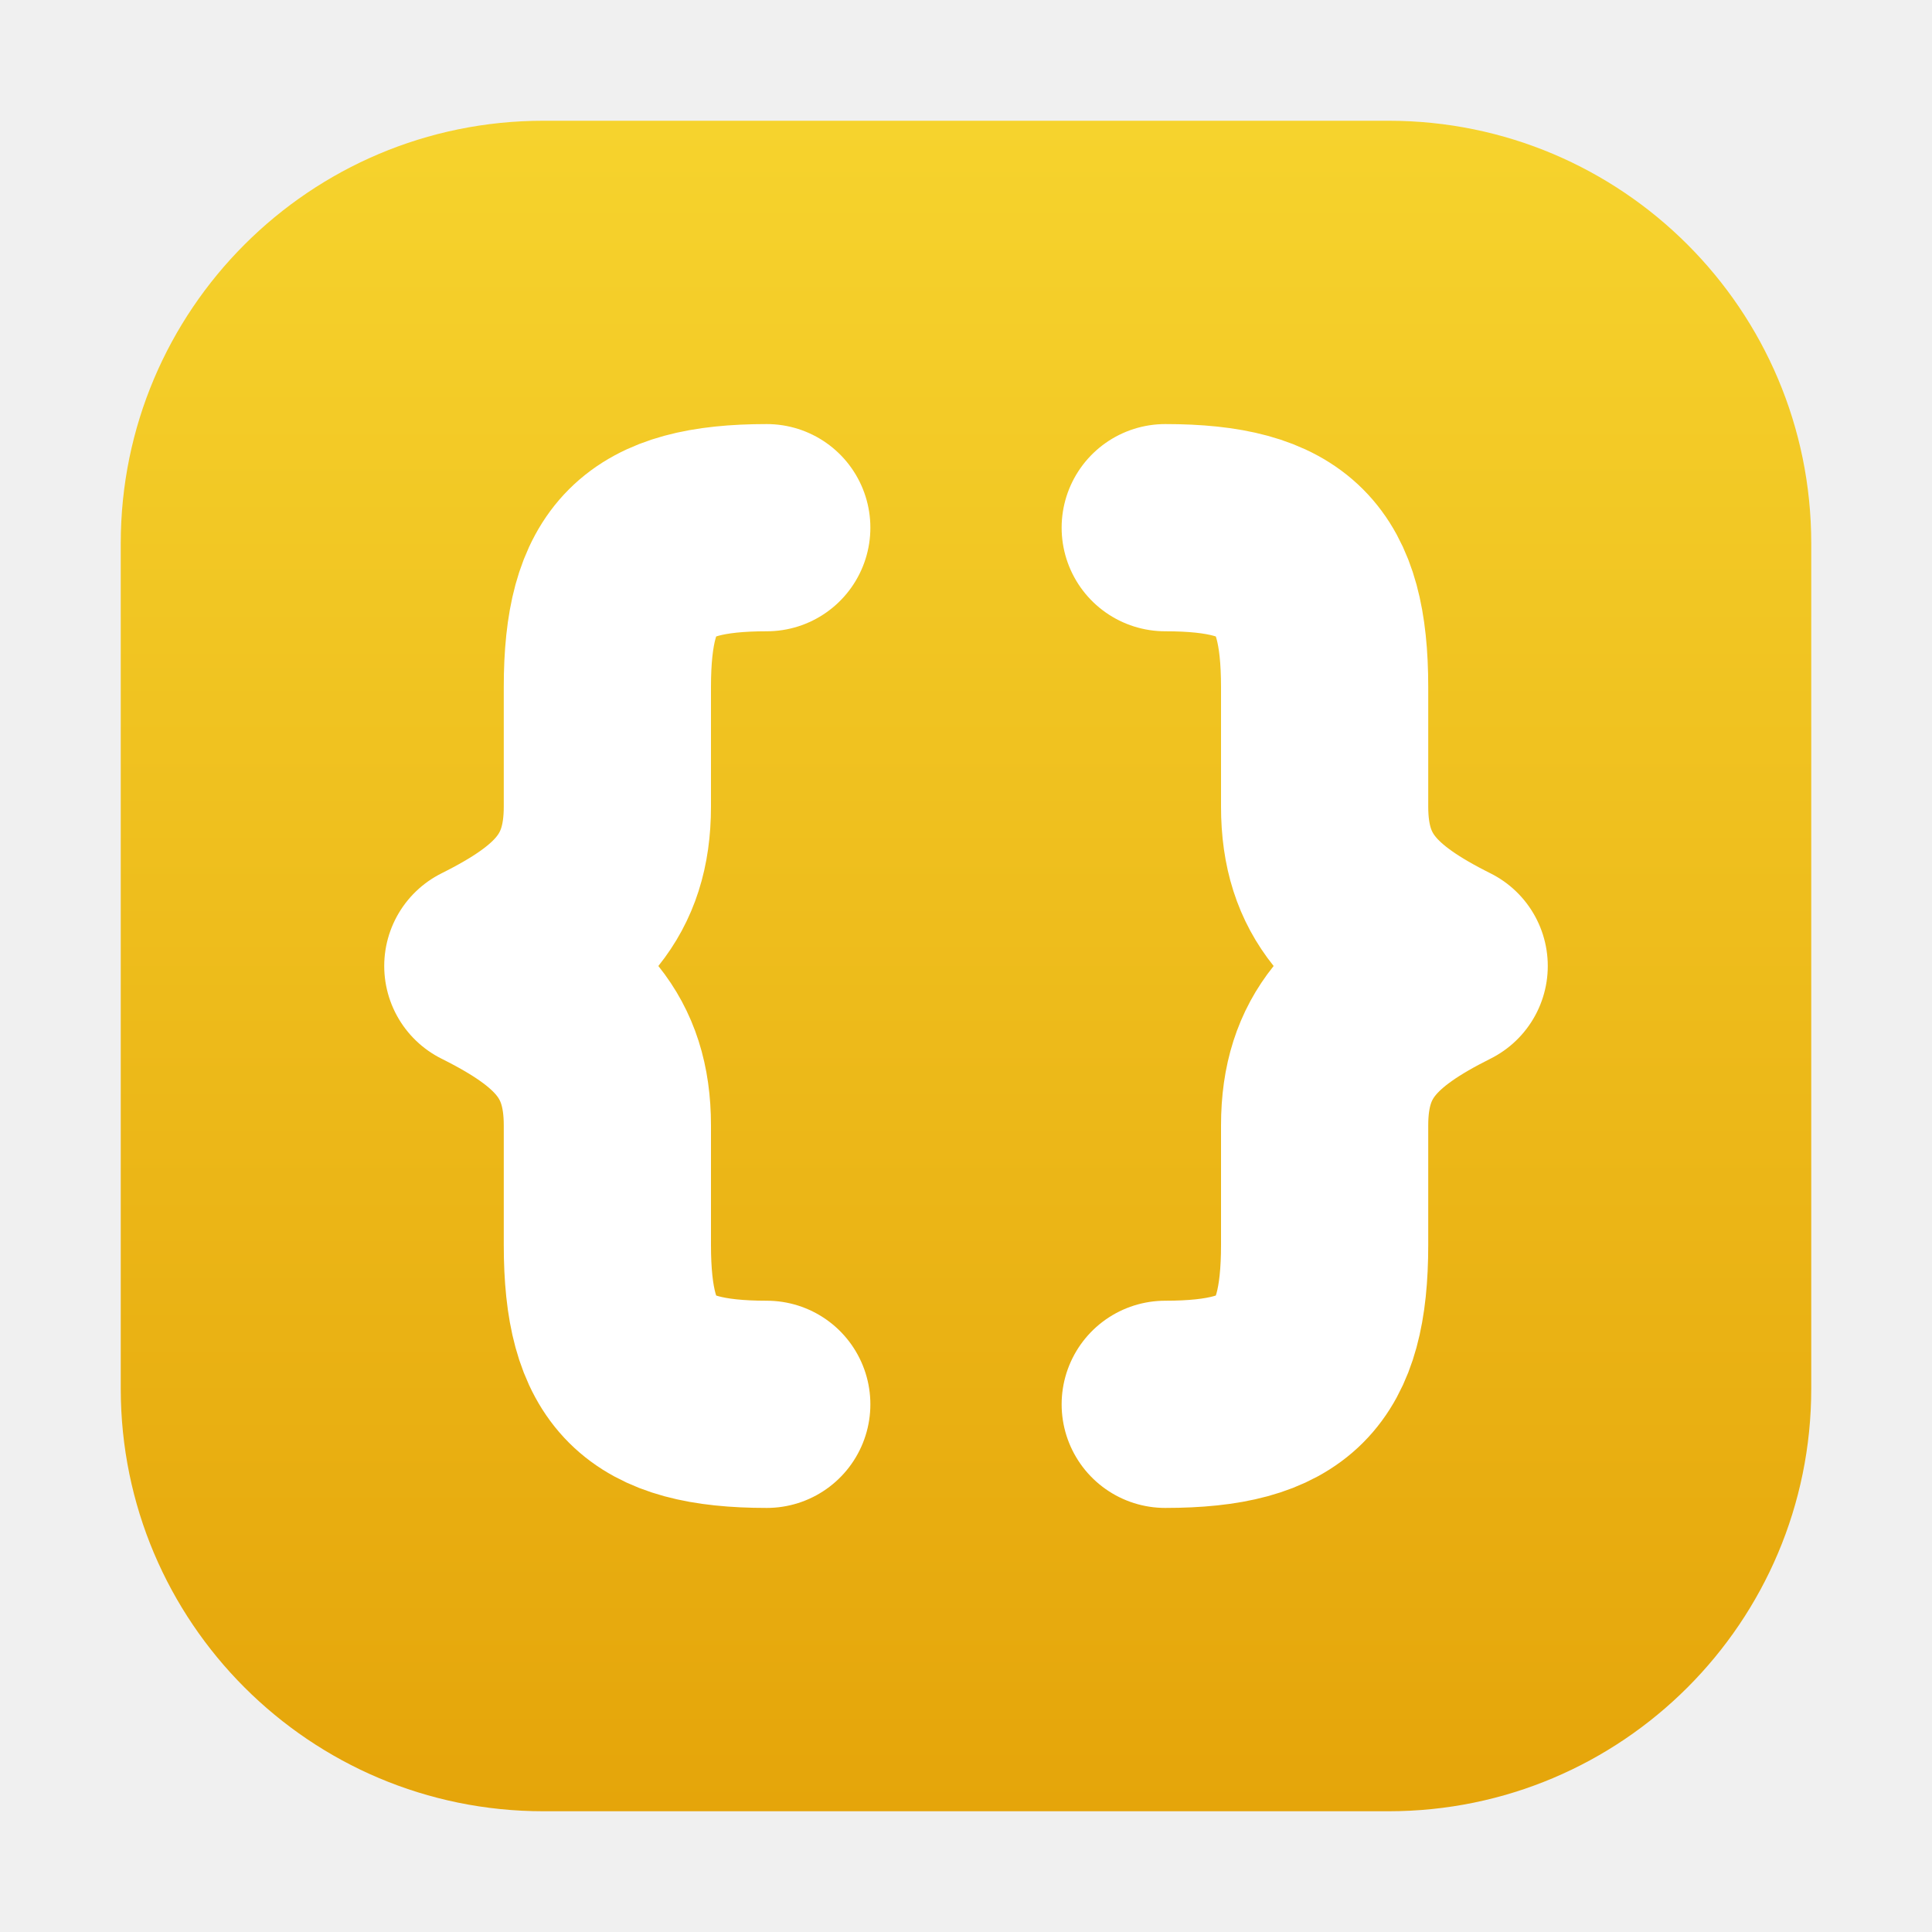
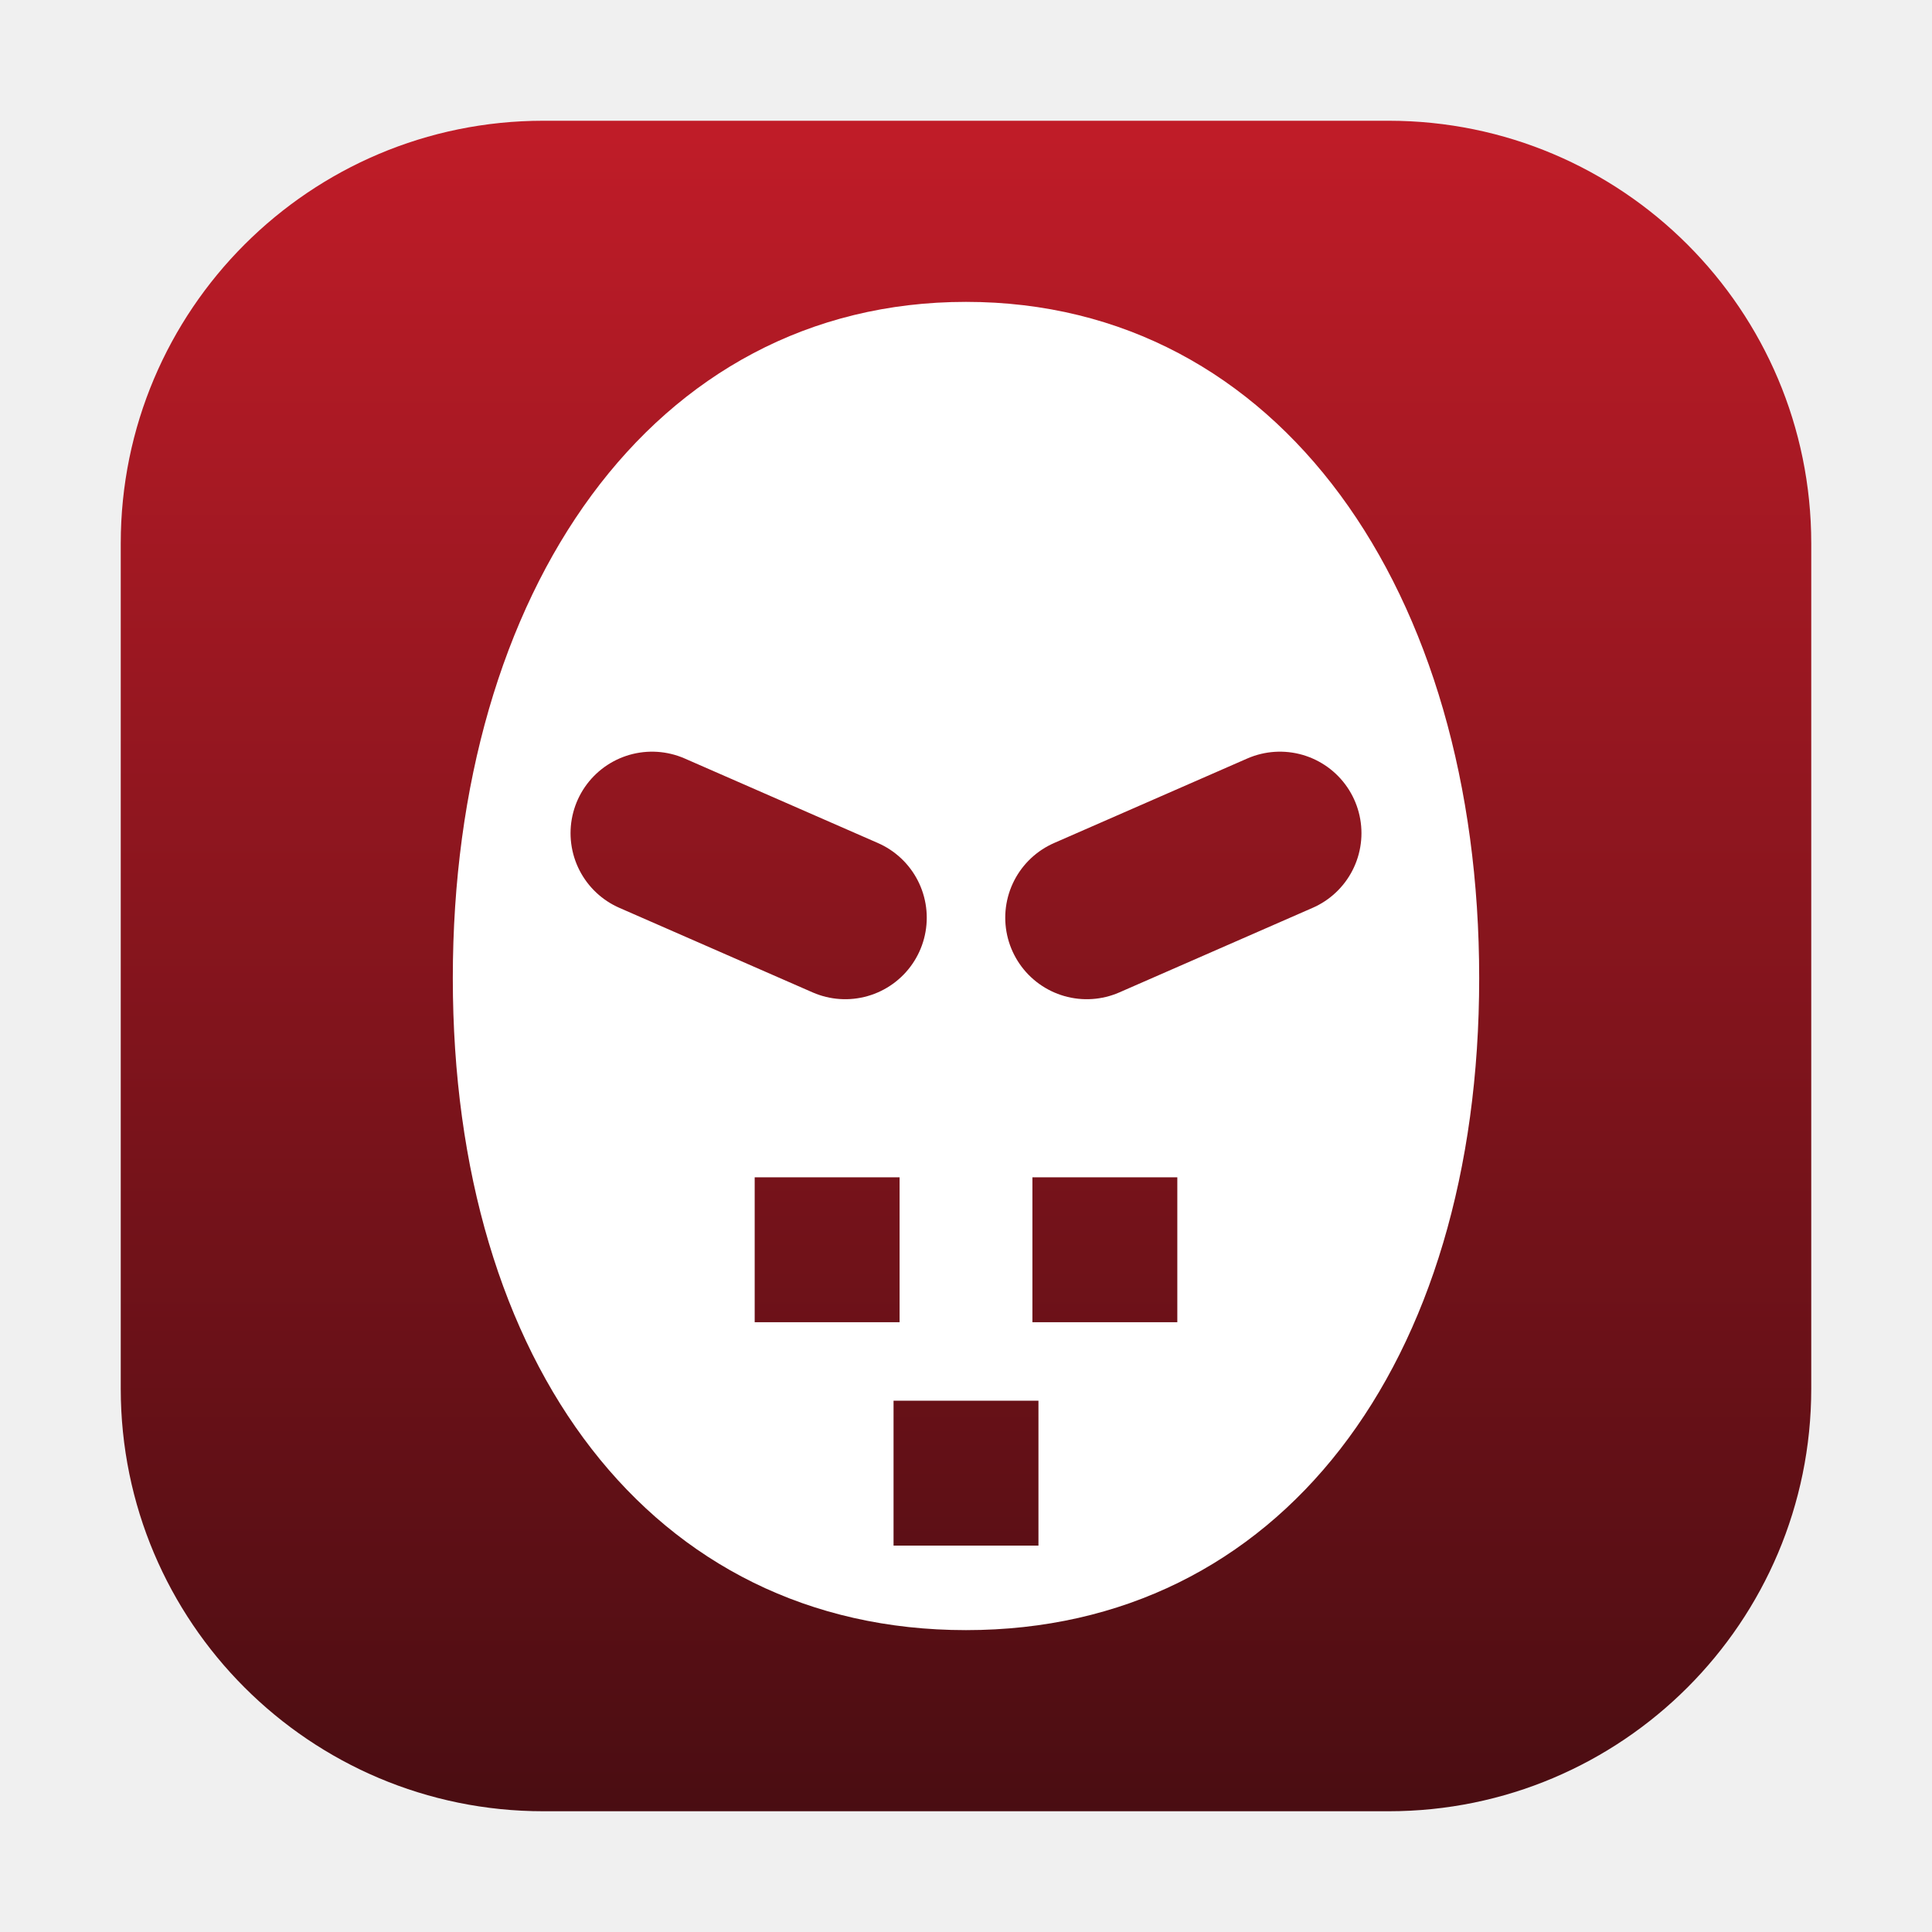
<svg xmlns="http://www.w3.org/2000/svg" viewBox="0 0 16 16" width="16" height="16">
  <defs>
-     <linearGradient id="gr3" x1="0" y1="0" x2="0" y2="1">
-       <stop offset="0" stop-color="#f6d32d" />
-       <stop offset="1" stop-color="#e5a50a" />
+     <linearGradient id="xf-json-0" x1="0" y1="0" x2="0" y2="1">
+       <stop offset="0" stop-color="#c01c28" />
+       <stop offset="1" stop-color="#4a0d12" />
    </linearGradient>
  </defs>
-   <rect x="1" y="1" width="14" height="14" rx="3.5" fill="url(#gr3)" />
+   <rect x="1" y="1" width="14" height="14" rx="3.5" fill="url(#xf-json-0)" />
  <g style="color:#fff">
-     <g transform="translate(8 8) scale(0.66) translate(-8 -8)">
-       <path fill="none" stroke="currentColor" stroke-width="2.6" stroke-linecap="round" stroke-linejoin="round" d="M5.5 2.5c-1.5 0-2 .5-2 2v1.5c0 1-.5 1.5-1.5 2 1 .5 1.5 1 1.5 2v1.5c0 1.5.5 2 2 2M10.5 2.5c1.5 0 2 .5 2 2v1.5c0 1 .5 1.5 1.5 2-1 .5-1.5 1-1.5 2v1.5c0 1.5-.5 2-2 2" />
+     <mask id="xf-json-1" maskUnits="userSpaceOnUse" x="0" y="0" width="16" height="16">
+       <rect width="16" height="16" fill="#fff" />
+       <g style="color:#000">
+         <path fill="none" stroke="currentColor" stroke-width="1.35" stroke-linecap="round" stroke-linejoin="round" d="M5.4 6.9 7 7.6M10.6 6.9 9 7.6" />
+         <path fill="currentColor" d="M6.25 9.75h1.2v1.2h-1.2zM8.55 9.75h1.2v1.2h-1.2zM7.4 11.6h1.2v1.2H7.4z" />
+       </g>
+     </mask>
+     <g mask="url(#xf-json-1)">
+       <path fill="currentColor" d="M8 2.5c2.6 0 4.25 2.4 4.25 5.6S10.6 13.5 8 13.5 3.75 11.3 3.75 8.1 5.4 2.5 8 2.5z" />
    </g>
  </g>
</svg>
